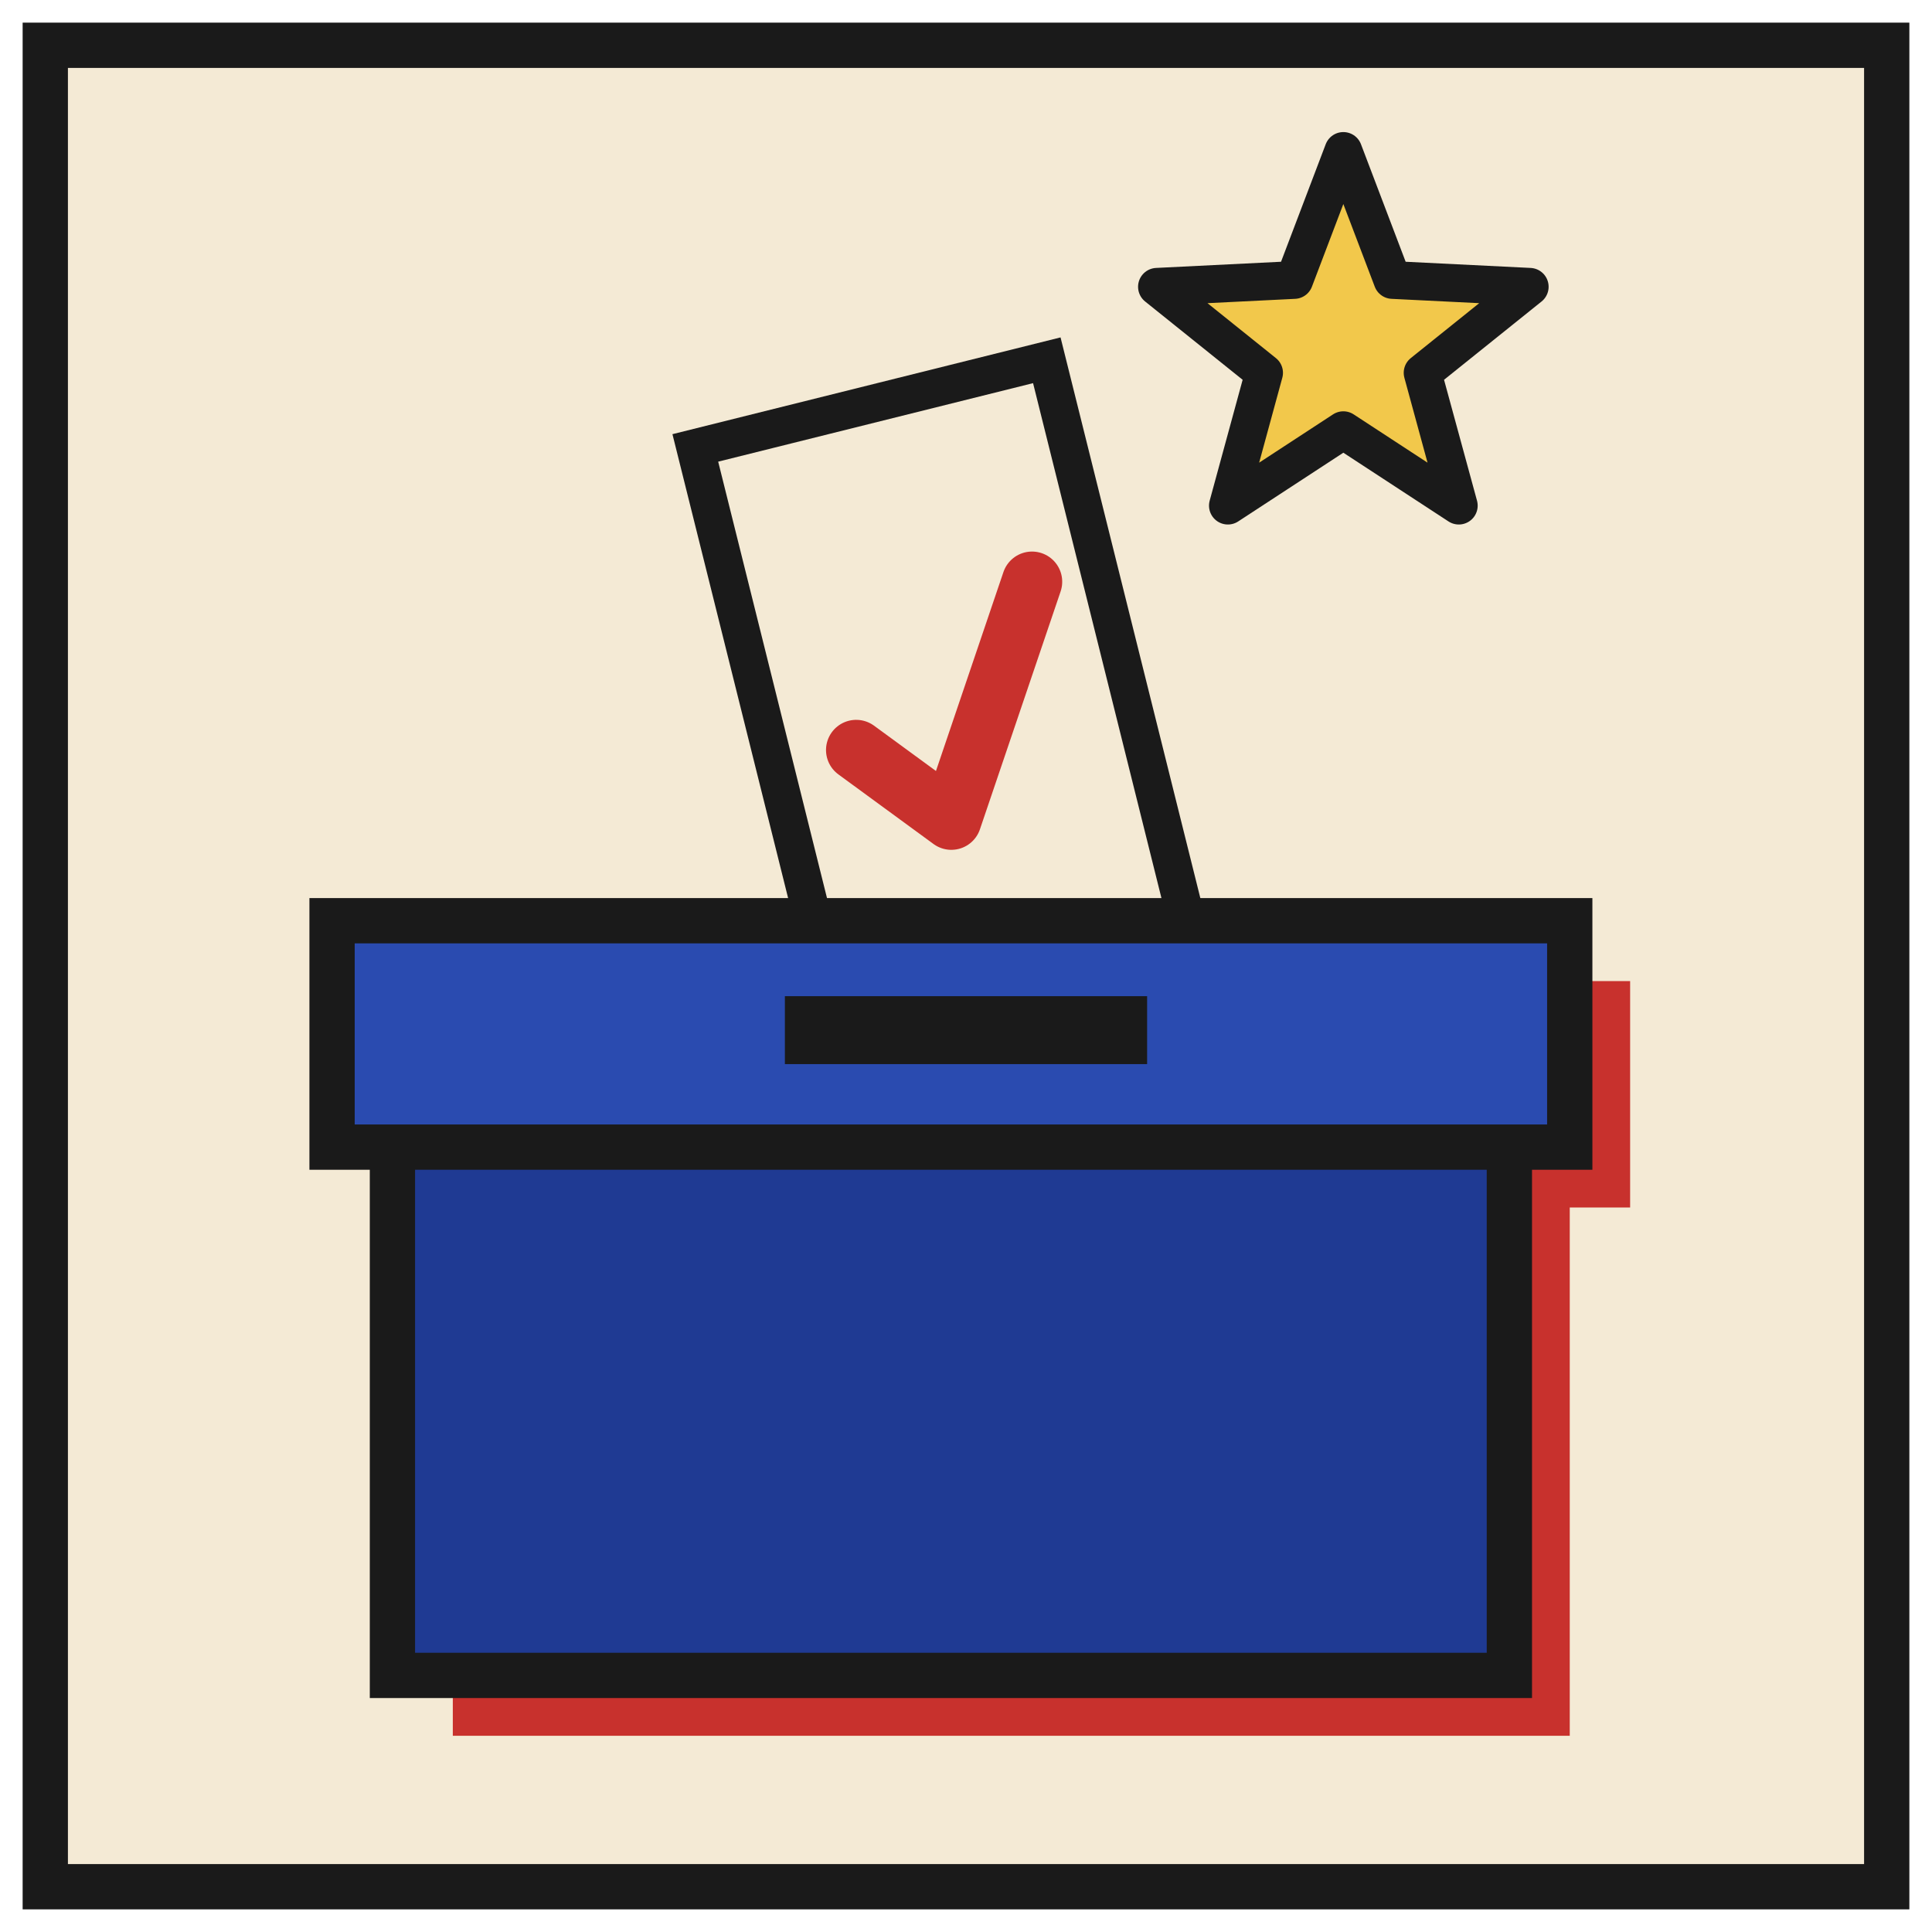
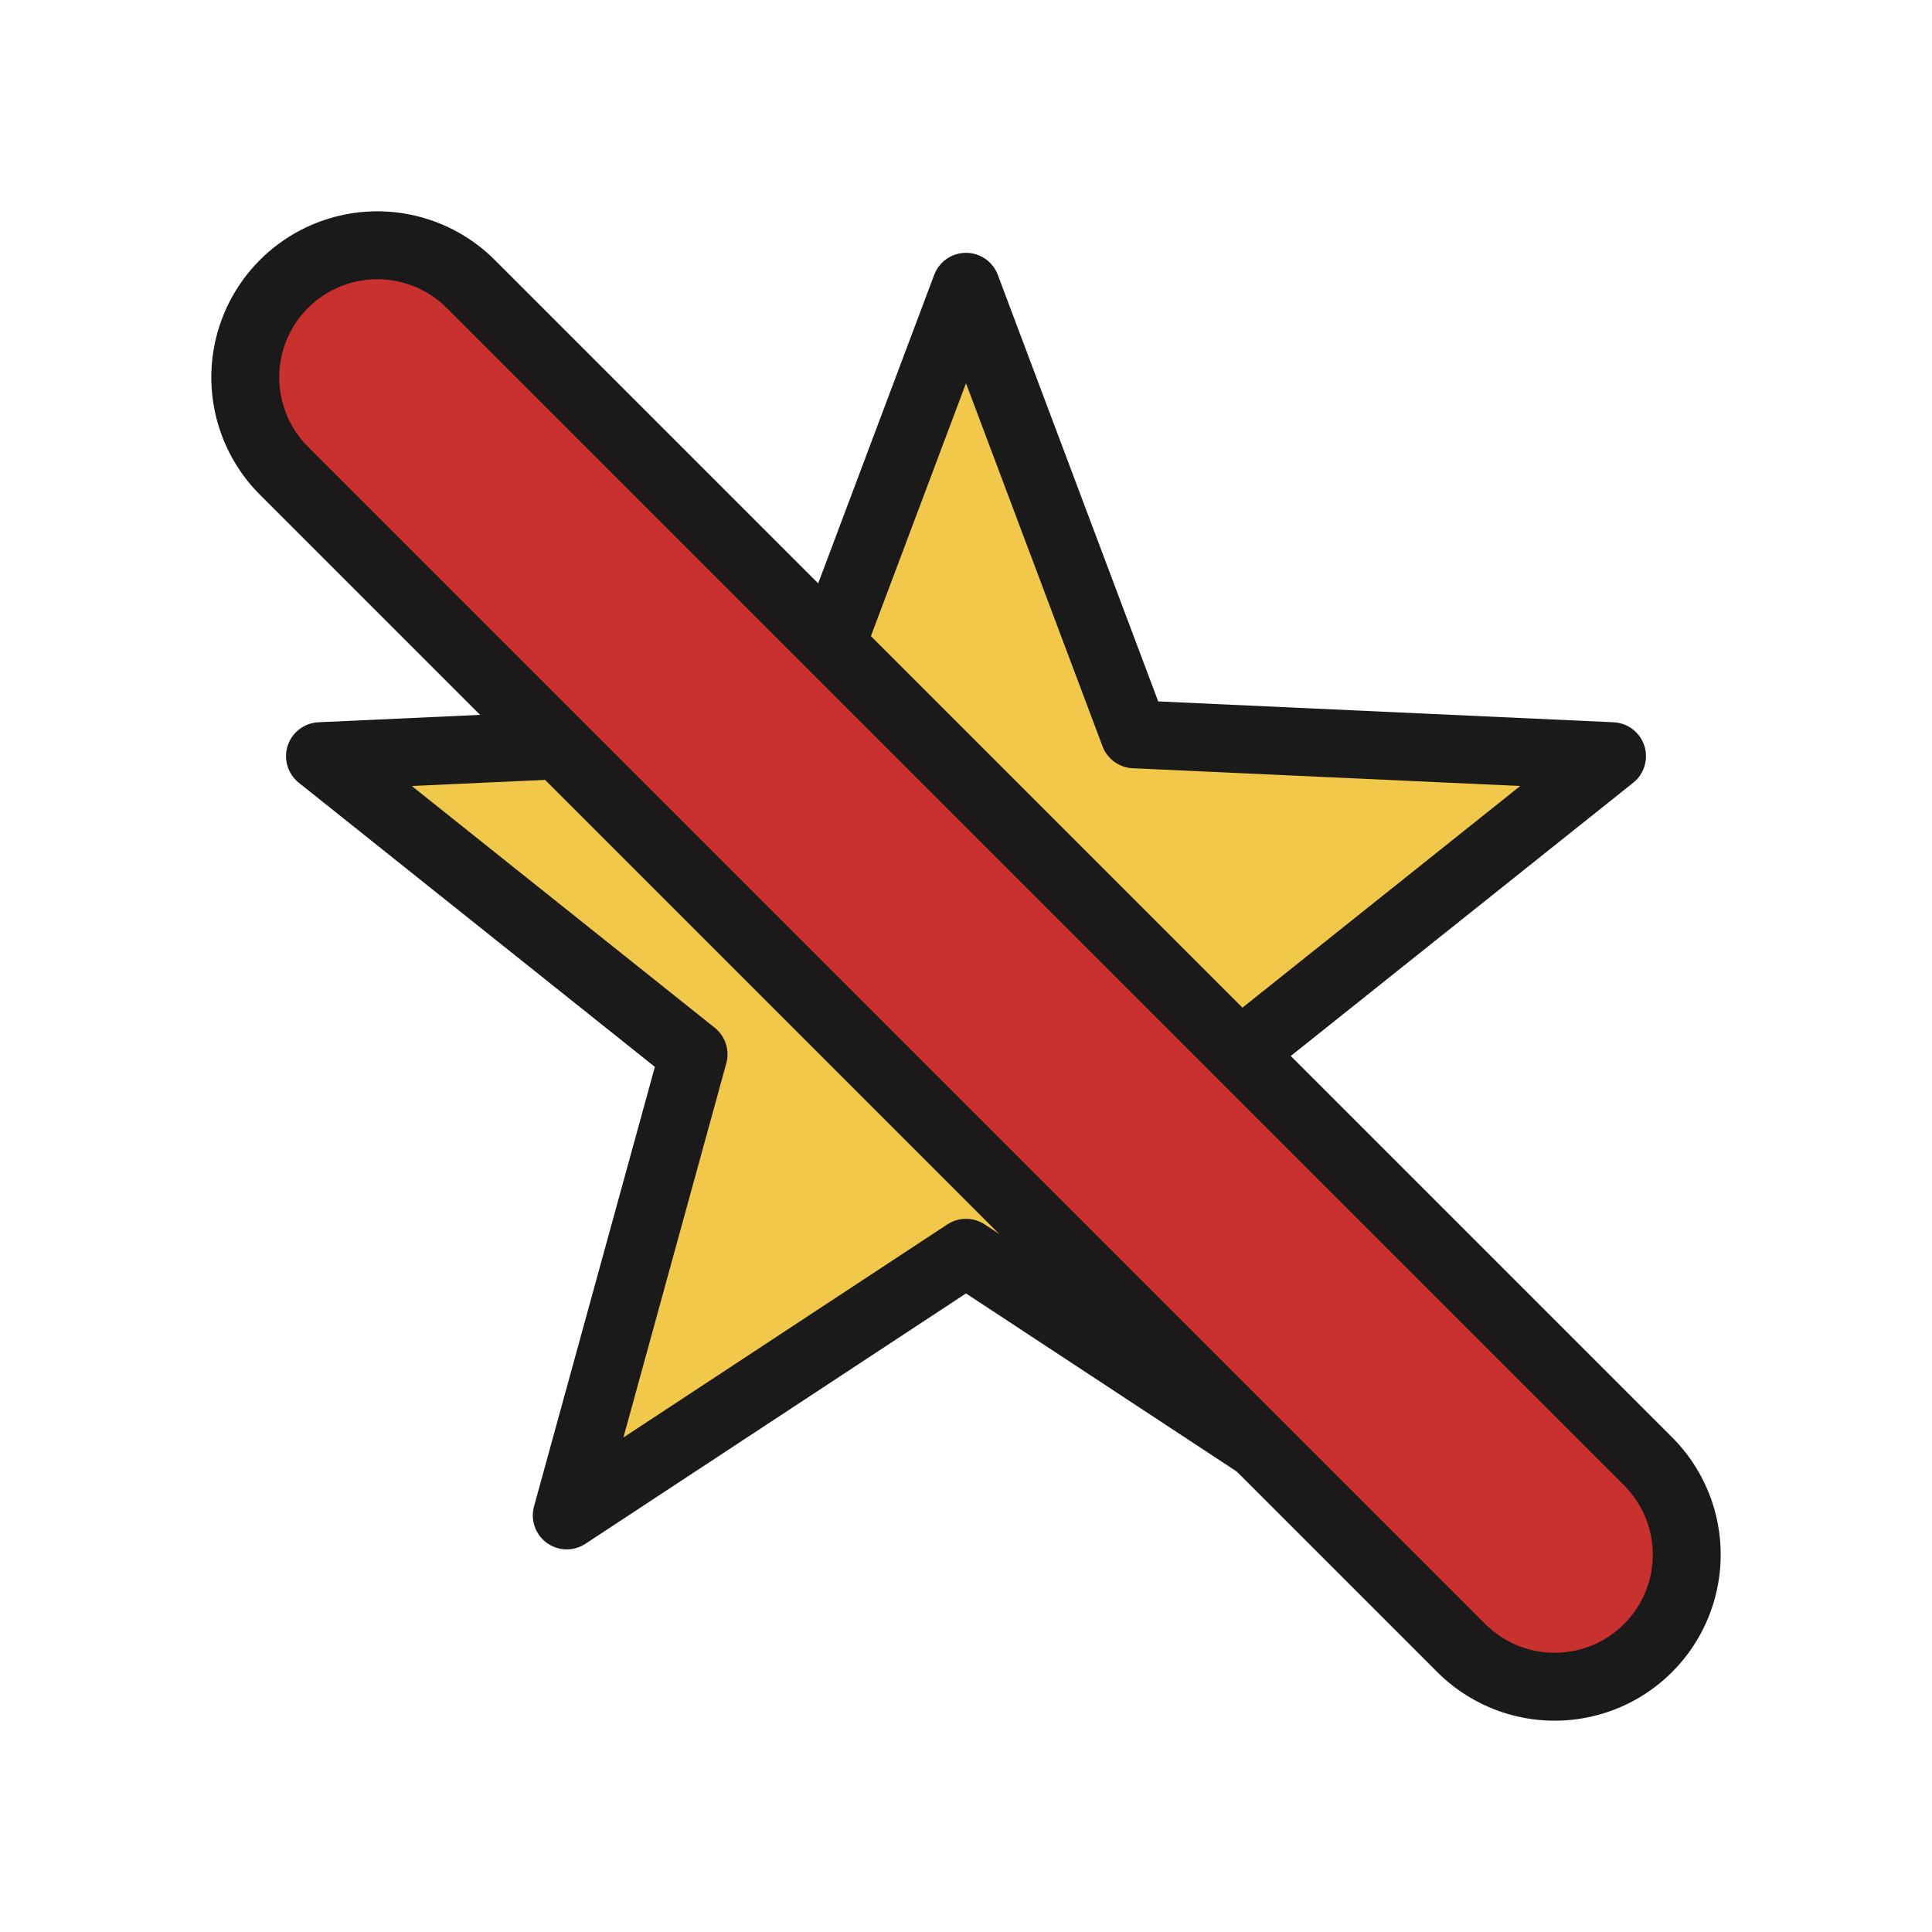
<svg xmlns="http://www.w3.org/2000/svg" viewBox="0 0 256 256" role="img" aria-label="El Prohibido en Navidad">
-   <rect x="6" y="6" width="244" height="244" fill="#F4EAD5" stroke="#1A1A1A" stroke-width="6" />
-   <rect x="60" y="156" width="148" height="74" fill="#C8312D" />
-   <rect x="52" y="130" width="164" height="30" fill="#C8312D" />
-   <rect x="52" y="148" width="148" height="74" fill="#1F3A93" stroke="#1A1A1A" stroke-width="6" />
-   <g transform="rotate(-14 128 104)">
-     <rect x="104" y="52" width="48" height="84" fill="#F4EAD5" stroke="#1A1A1A" stroke-width="5" />
-     <polyline points="115,96 125,108 143,80" fill="none" stroke="#C8312D" stroke-width="8" stroke-linecap="round" stroke-linejoin="round" />
-   </g>
-   <rect x="44" y="122" width="164" height="30" fill="#2A4BB0" stroke="#1A1A1A" stroke-width="6" />
-   <rect x="104" y="132" width="48" height="9" fill="#1A1A1A" />
-   <path d="M178,20 L184.5,37.1 L202.7,38 L188.5,49.4 L193.3,67 L178,57 L162.7,67 L167.5,49.4 L153.3,38 L171.5,37.1 Z" fill="#F2C84B" stroke="#1A1A1A" stroke-width="5" stroke-linejoin="round" />
+   <path d="M128,38 L150.3,97.3 L213.6,100.2 L164.1,139.7 L180.9,200.8 L128,166 L75.1,200.8 L91.9,139.7 L42.4,100.2 L105.7,97.3 Z" fill="#F2C84B" stroke="#1A1A1A" stroke-width="9" stroke-linejoin="round" />
+   <line x1="50" y1="50" x2="206" y2="206" stroke="#1A1A1A" stroke-width="44" stroke-linecap="round" />
+   <line x1="50" y1="50" x2="206" y2="206" stroke="#C8312D" stroke-width="26" stroke-linecap="round" />
</svg>
